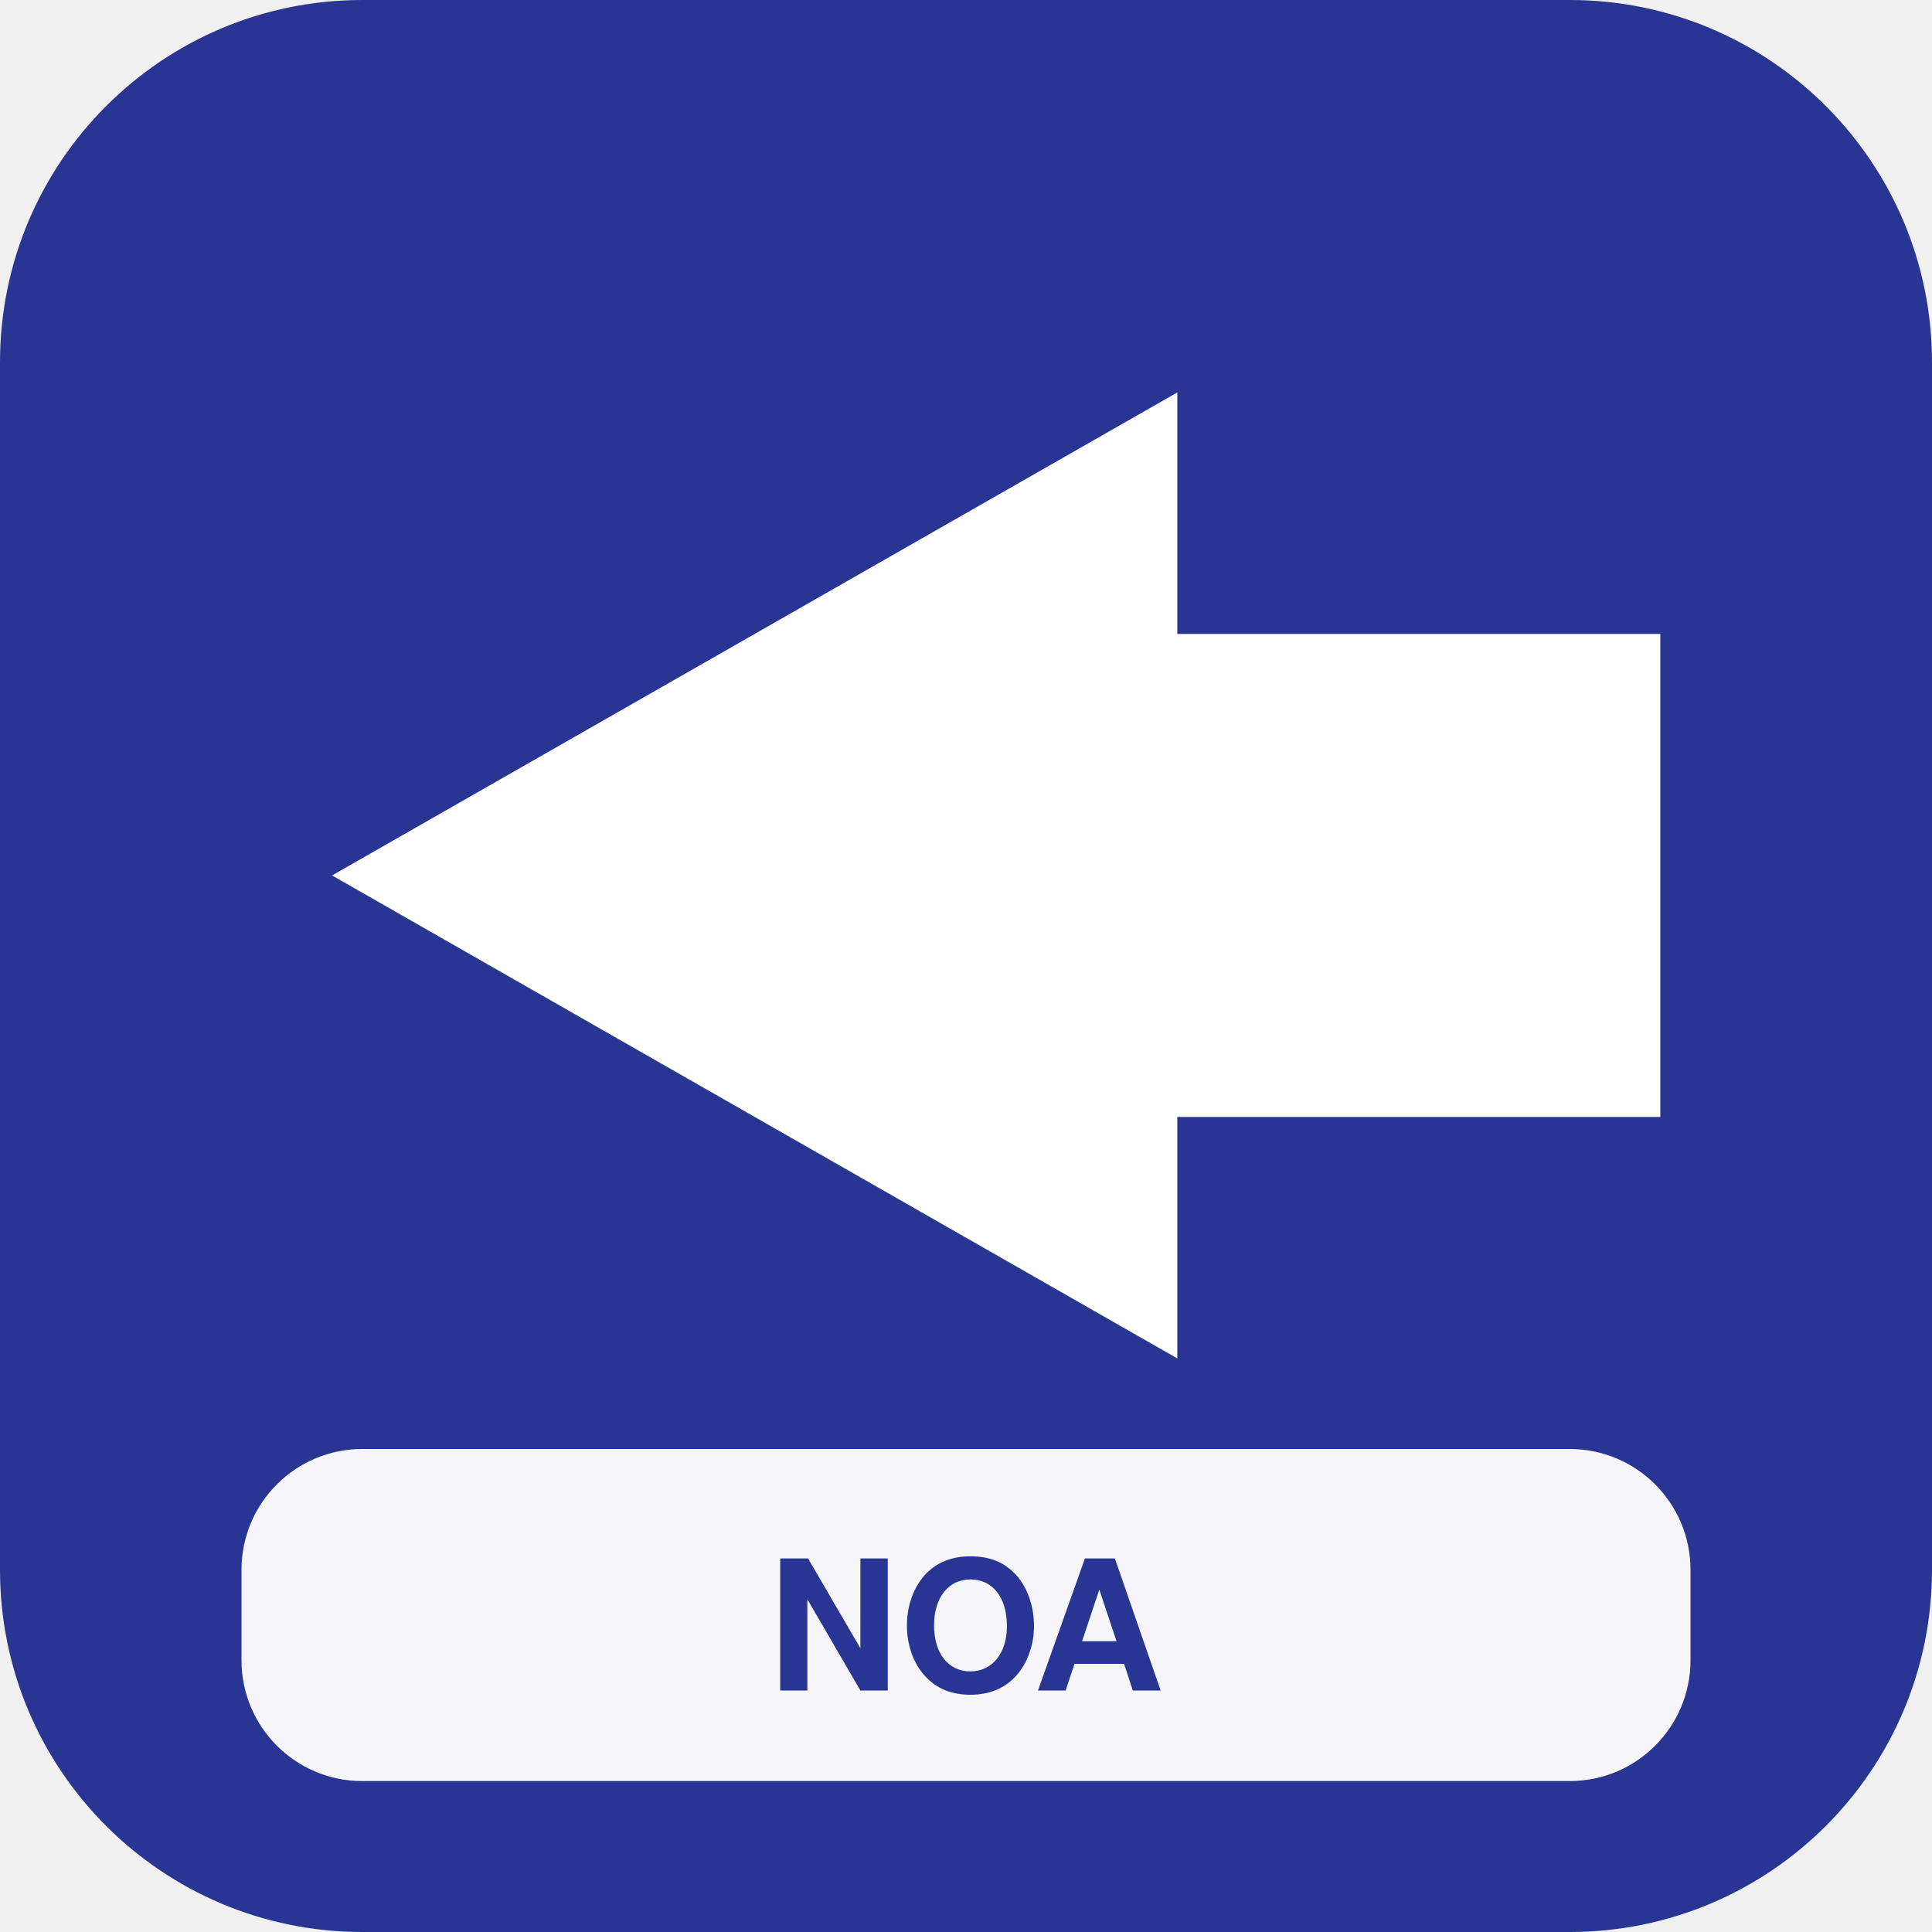
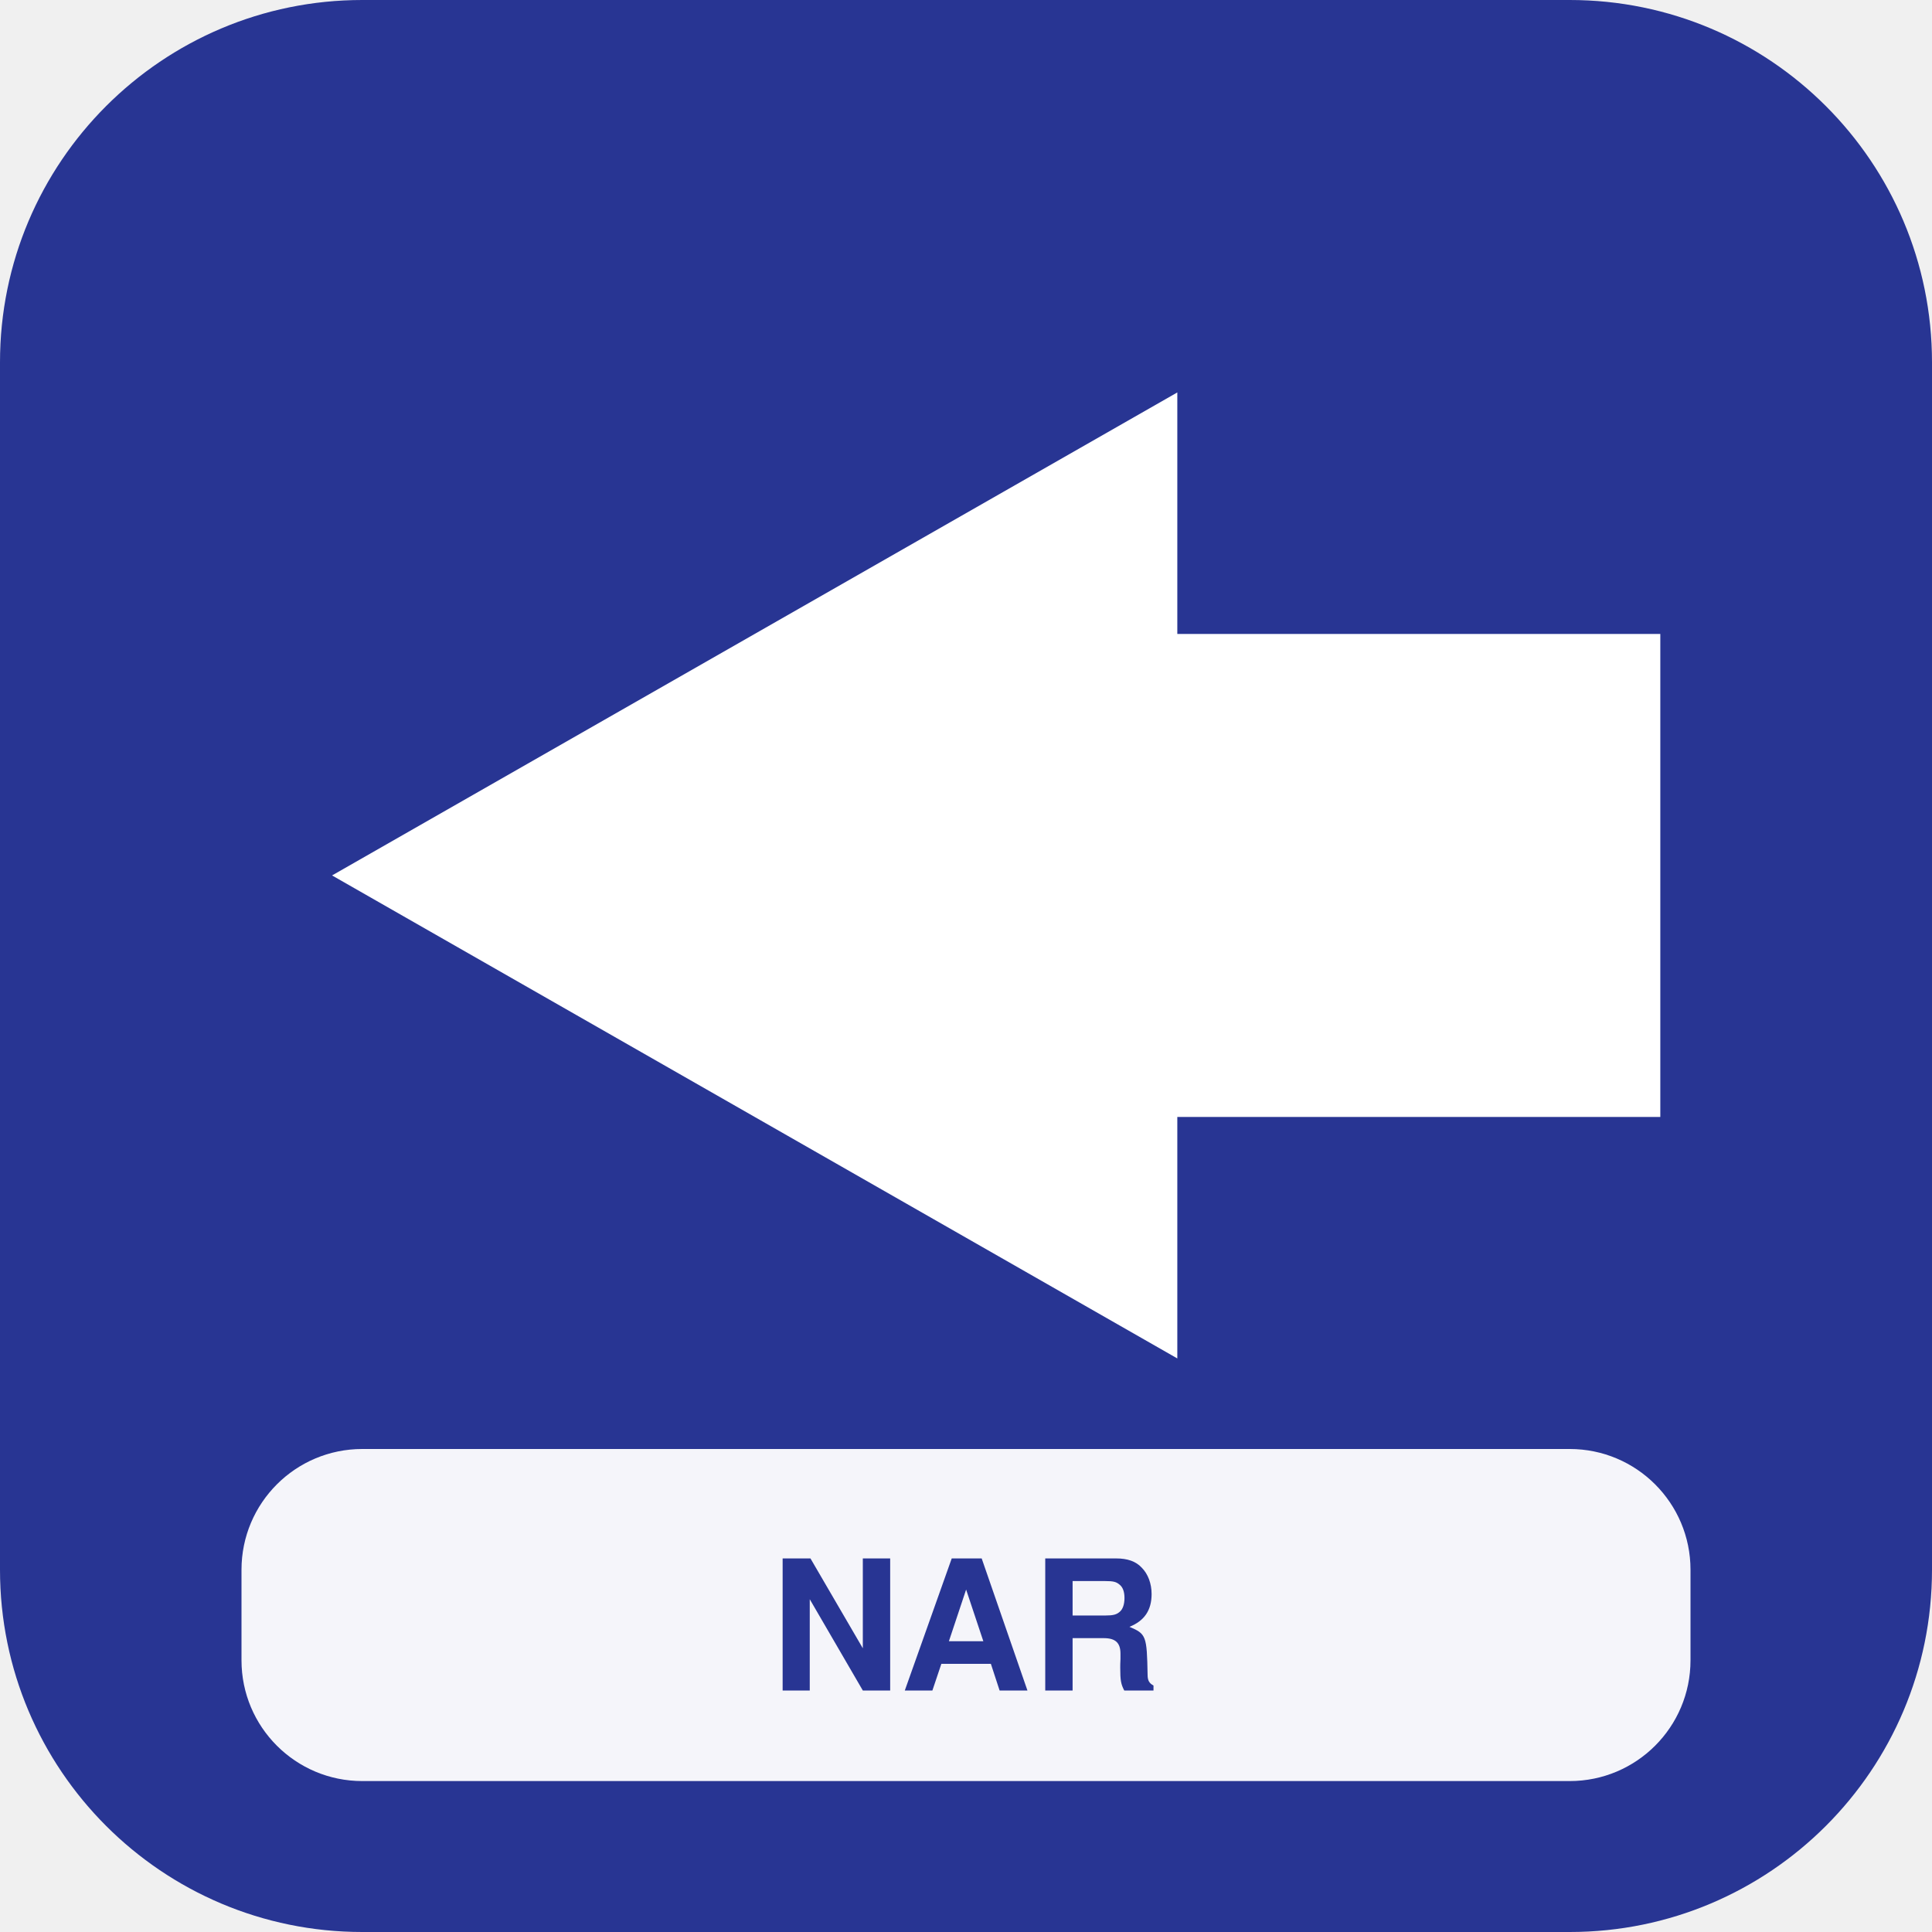
- <svg xmlns="http://www.w3.org/2000/svg" width="256" height="256" viewBox="0 0 128 128" role="img" aria-label="Norte Abierto UK">
+ <svg xmlns="http://www.w3.org/2000/svg" width="256" height="256" viewBox="0 0 128 128" role="img" aria-label="Norte Abierto Regional">
  <rect width="128" height="128" rx="24" fill="#283593" />
  <g transform="translate(0,-6)">
    <polygon points="22,64 78,32 78,48 110,48 110,80 78,80 78,96" fill="#FFFFFF" />
  </g>
  <rect x="16" y="96" width="96" height="22" rx="8" fill="#FFFFFF" opacity="0.95" />
-   <text x="64" y="112" text-anchor="middle" font-family="Segoe UI, Helvetica, Arial, sans-serif" font-size="12" font-weight="700" fill="#283593">NOA</text>
+   <text x="64" y="112" text-anchor="middle" font-family="Segoe UI, Helvetica, Arial, sans-serif" font-size="12" font-weight="700" fill="#283593">NAR</text>
</svg>
